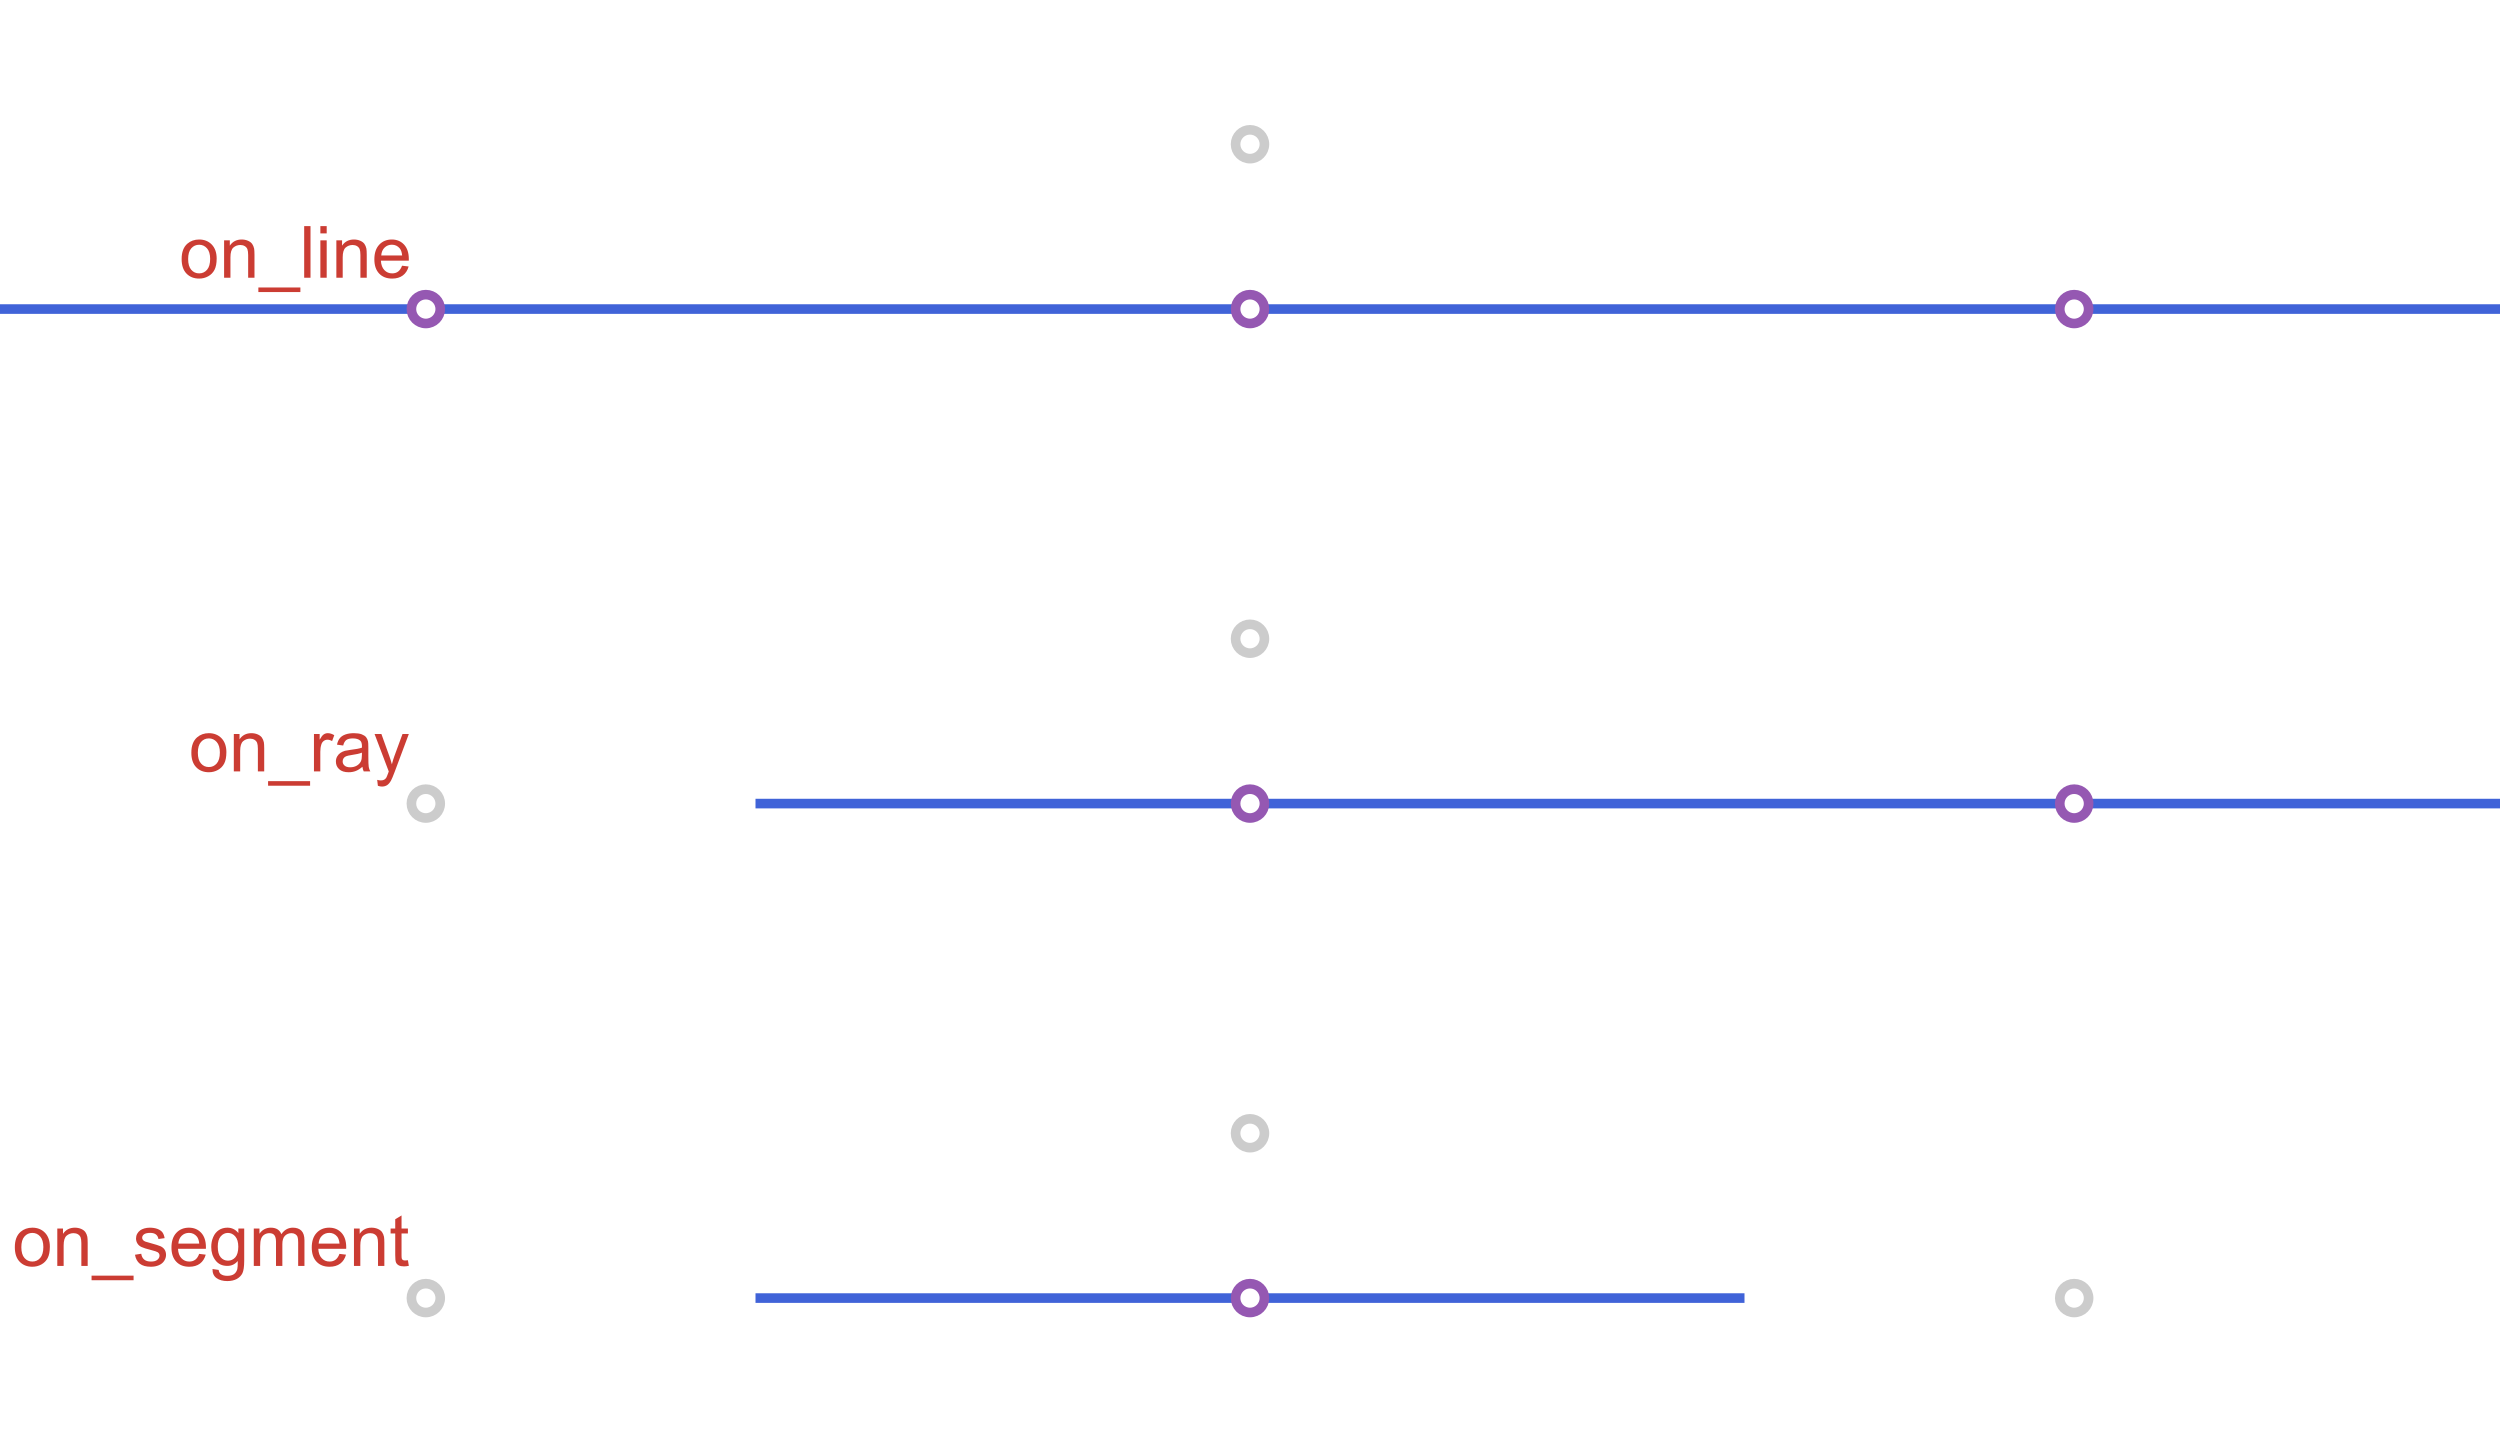
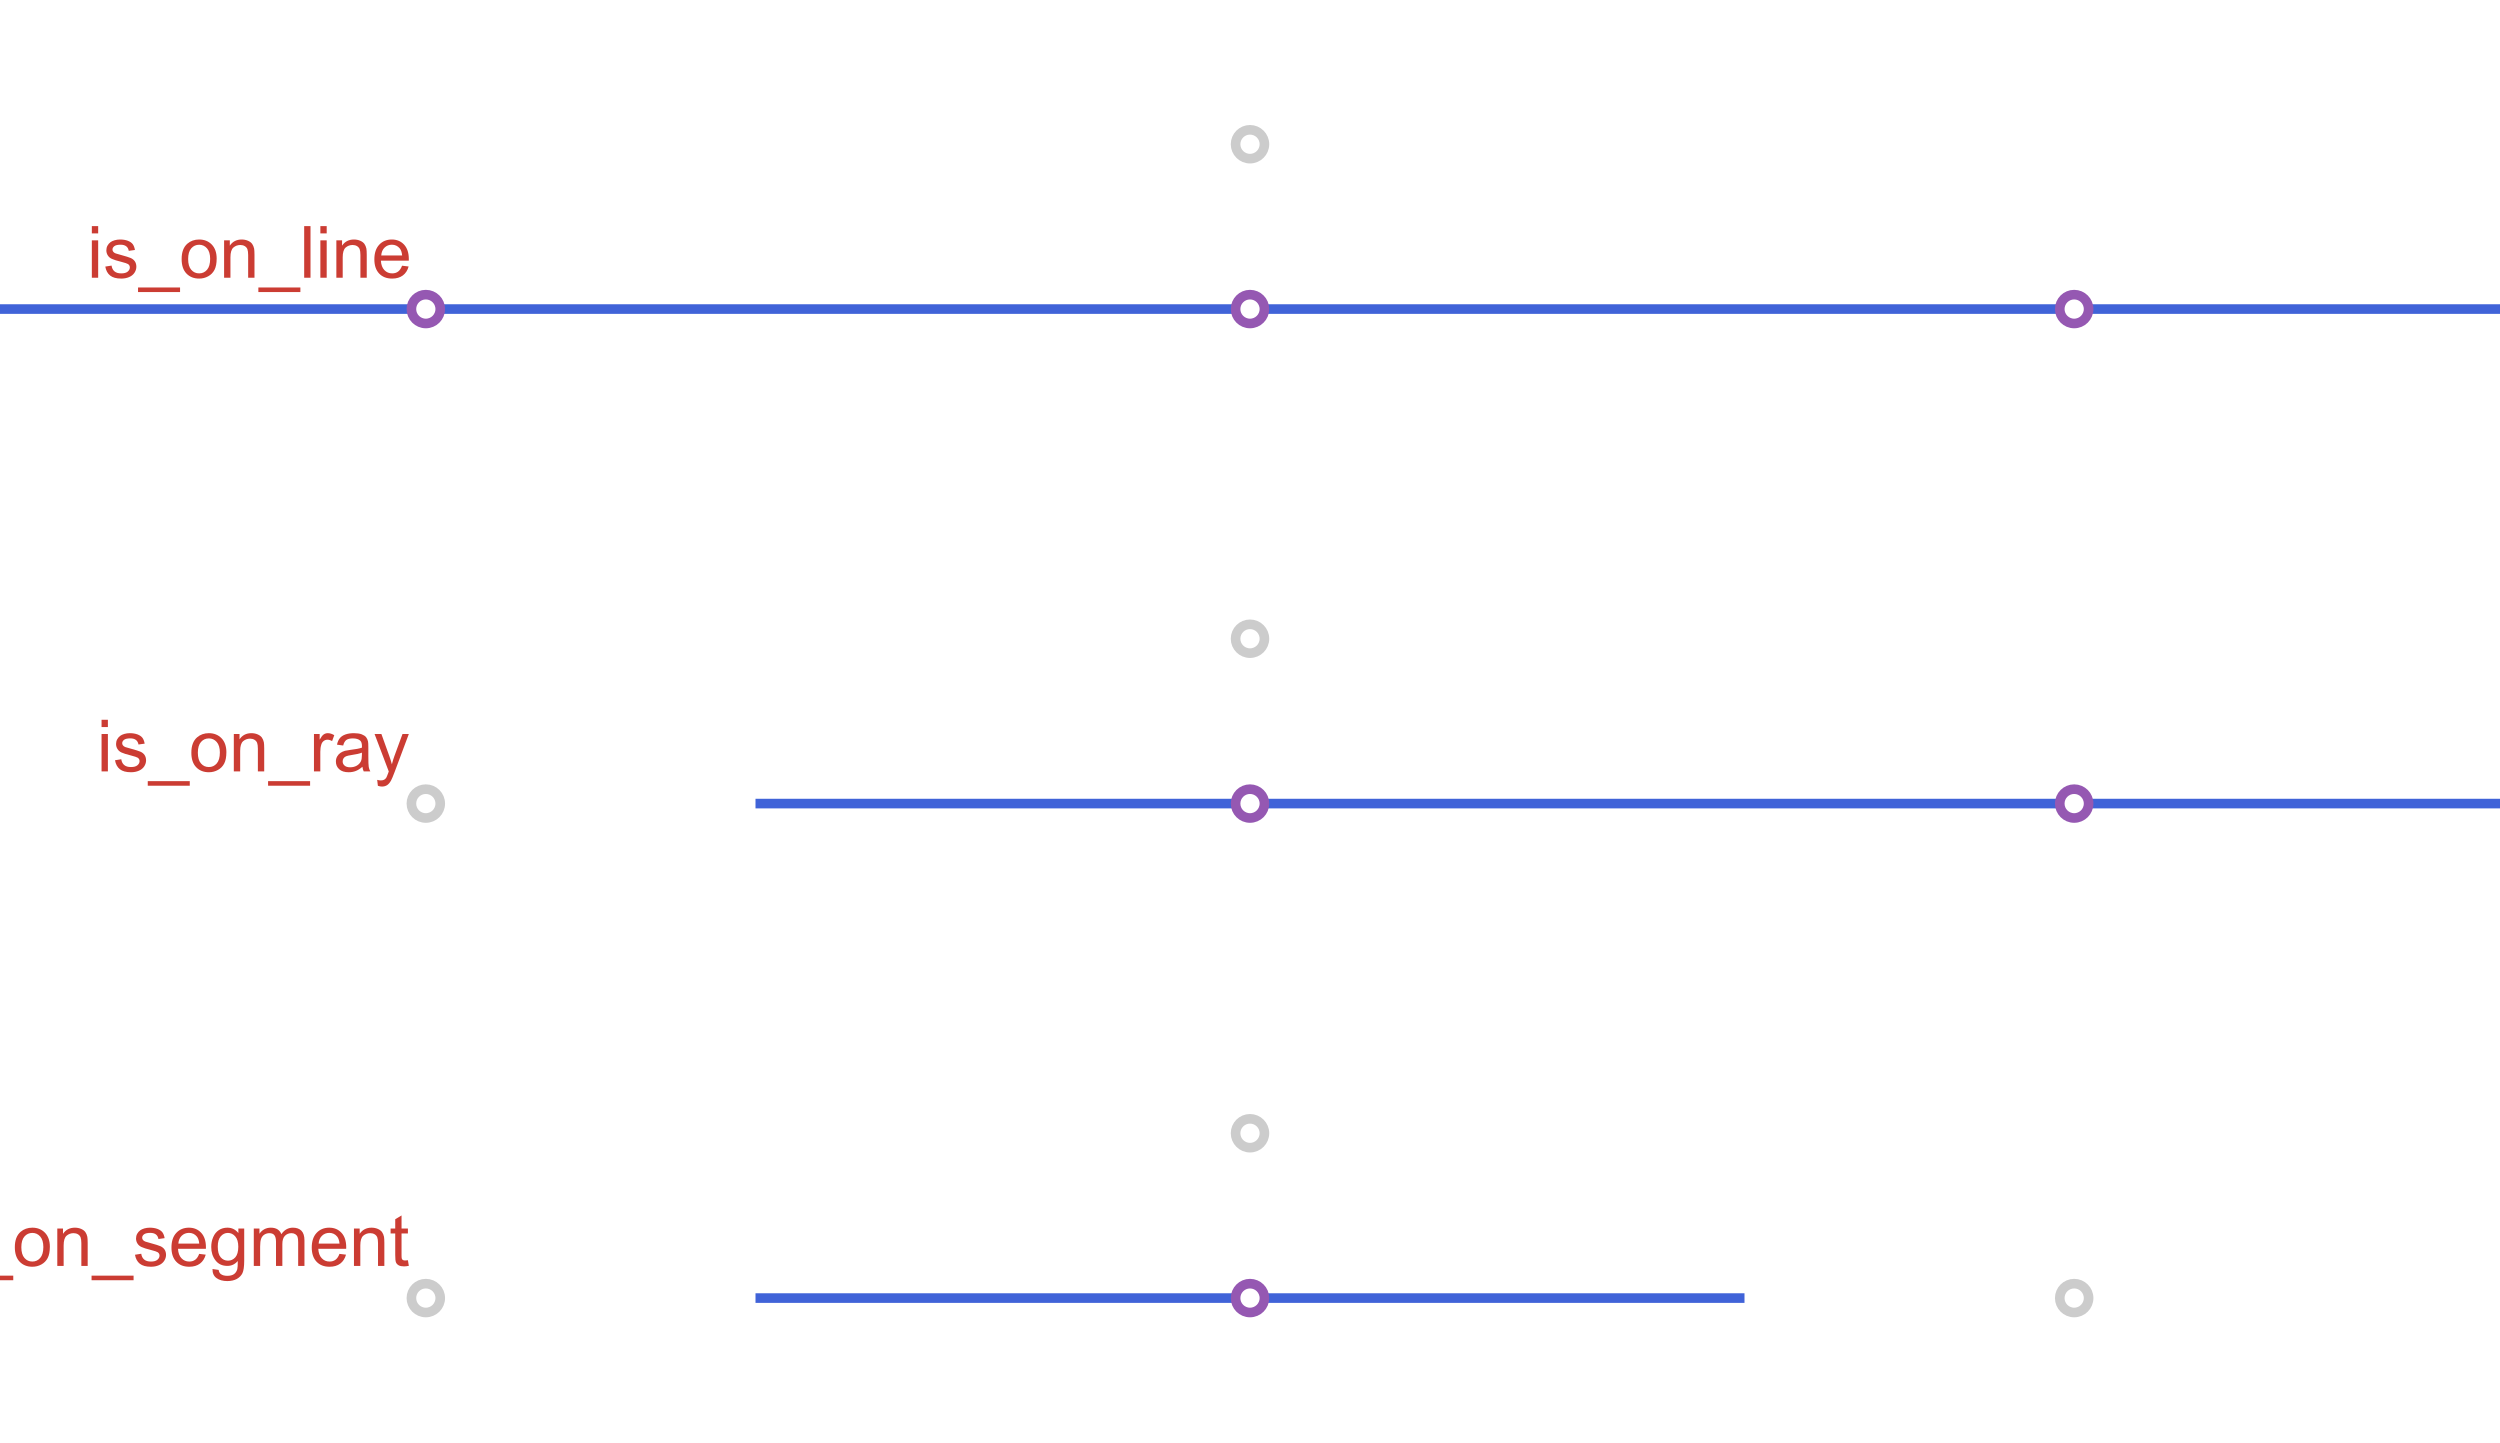
<svg xmlns="http://www.w3.org/2000/svg" xmlns:xlink="http://www.w3.org/1999/xlink" width="520" height="300" viewBox="0 0 520 300">
  <defs>
    <g>
      <g id="glyph-0-0">
-         <path d="M 0.5 -3.891 C 0.496 -5.328 0.898 -6.395 1.699 -7.09 C 2.367 -7.664 3.18 -7.949 4.145 -7.953 C 5.211 -7.949 6.086 -7.602 6.766 -6.902 C 7.441 -6.199 7.781 -5.23 7.785 -4 C 7.781 -2.996 7.629 -2.207 7.332 -1.637 C 7.027 -1.059 6.594 -0.613 6.023 -0.301 C 5.449 0.02 4.82 0.176 4.145 0.176 C 3.051 0.176 2.172 -0.172 1.504 -0.871 C 0.832 -1.566 0.496 -2.574 0.5 -3.891 Z M 1.852 -3.891 C 1.852 -2.891 2.066 -2.141 2.504 -1.648 C 2.934 -1.148 3.48 -0.902 4.145 -0.906 C 4.793 -0.902 5.34 -1.152 5.777 -1.652 C 6.211 -2.152 6.426 -2.91 6.43 -3.934 C 6.426 -4.891 6.207 -5.621 5.773 -6.117 C 5.336 -6.613 4.793 -6.859 4.145 -6.863 C 3.48 -6.859 2.934 -6.613 2.504 -6.121 C 2.066 -5.625 1.852 -4.883 1.852 -3.891 Z M 1.852 -3.891 " />
+         <path d="M 0.996 -9.223 L 0.996 -10.738 L 2.312 -10.738 L 2.312 -9.223 Z M 0.996 0 L 0.996 -7.777 L 2.312 -7.777 L 2.312 0 Z M 0.996 0 " />
      </g>
      <g id="glyph-0-1">
-         <path d="M 0.988 0 L 0.988 -7.777 L 2.176 -7.777 L 2.176 -6.672 C 2.742 -7.523 3.57 -7.949 4.652 -7.953 C 5.121 -7.949 5.551 -7.867 5.941 -7.699 C 6.332 -7.531 6.625 -7.309 6.824 -7.039 C 7.016 -6.762 7.152 -6.438 7.234 -6.062 C 7.281 -5.816 7.305 -5.391 7.309 -4.781 L 7.309 0 L 5.992 0 L 5.992 -4.73 C 5.988 -5.266 5.938 -5.668 5.836 -5.938 C 5.734 -6.199 5.551 -6.414 5.289 -6.574 C 5.027 -6.73 4.723 -6.809 4.371 -6.812 C 3.809 -6.809 3.324 -6.629 2.918 -6.277 C 2.512 -5.918 2.309 -5.242 2.309 -4.25 L 2.309 0 Z M 0.988 0 " />
+         <path d="M 0.461 -2.32 L 1.766 -2.527 C 1.836 -2 2.039 -1.602 2.375 -1.324 C 2.707 -1.043 3.176 -0.902 3.781 -0.906 C 4.383 -0.902 4.832 -1.027 5.125 -1.277 C 5.418 -1.523 5.566 -1.812 5.566 -2.145 C 5.566 -2.441 5.438 -2.676 5.18 -2.848 C 4.996 -2.965 4.547 -3.113 3.832 -3.297 C 2.863 -3.539 2.191 -3.75 1.816 -3.93 C 1.441 -4.105 1.156 -4.352 0.969 -4.668 C 0.773 -4.98 0.68 -5.328 0.68 -5.711 C 0.68 -6.059 0.758 -6.379 0.918 -6.676 C 1.074 -6.965 1.289 -7.211 1.566 -7.414 C 1.77 -7.562 2.051 -7.691 2.406 -7.797 C 2.758 -7.898 3.137 -7.949 3.547 -7.953 C 4.152 -7.949 4.688 -7.863 5.152 -7.688 C 5.609 -7.512 5.949 -7.273 6.172 -6.977 C 6.391 -6.676 6.543 -6.273 6.629 -5.773 L 5.34 -5.594 C 5.277 -5.992 5.109 -6.305 4.828 -6.531 C 4.547 -6.754 4.148 -6.867 3.641 -6.871 C 3.031 -6.867 2.602 -6.766 2.344 -6.57 C 2.086 -6.367 1.957 -6.133 1.957 -5.867 C 1.957 -5.691 2.008 -5.539 2.117 -5.406 C 2.219 -5.262 2.387 -5.145 2.621 -5.055 C 2.75 -5.004 3.141 -4.891 3.785 -4.719 C 4.719 -4.465 5.367 -4.262 5.738 -4.105 C 6.105 -3.945 6.395 -3.715 6.605 -3.414 C 6.812 -3.109 6.918 -2.734 6.922 -2.285 C 6.918 -1.844 6.789 -1.43 6.535 -1.043 C 6.277 -0.652 5.91 -0.352 5.426 -0.141 C 4.941 0.07 4.395 0.176 3.785 0.176 C 2.773 0.176 2 -0.031 1.473 -0.453 C 0.941 -0.871 0.605 -1.496 0.461 -2.32 Z M 0.461 -2.32 " />
      </g>
      <g id="glyph-0-2">
        <path d="M -0.227 2.98 L -0.227 2.027 L 8.512 2.027 L 8.512 2.98 Z M -0.227 2.98 " />
      </g>
      <g id="glyph-0-3">
+         <path d="M 0.5 -3.891 C 0.496 -5.328 0.898 -6.395 1.699 -7.09 C 2.367 -7.664 3.18 -7.949 4.145 -7.953 C 5.211 -7.949 6.086 -7.602 6.766 -6.902 C 7.441 -6.199 7.781 -5.23 7.785 -4 C 7.781 -2.996 7.629 -2.207 7.332 -1.637 C 7.027 -1.059 6.594 -0.613 6.023 -0.301 C 5.449 0.02 4.82 0.176 4.145 0.176 C 3.051 0.176 2.172 -0.172 1.504 -0.871 C 0.832 -1.566 0.496 -2.574 0.5 -3.891 Z M 1.852 -3.891 C 1.852 -2.891 2.066 -2.141 2.504 -1.648 C 2.934 -1.148 3.48 -0.902 4.145 -0.906 C 4.793 -0.902 5.34 -1.152 5.777 -1.652 C 6.211 -2.152 6.426 -2.91 6.43 -3.934 C 6.426 -4.891 6.207 -5.621 5.773 -6.117 C 5.336 -6.613 4.793 -6.859 4.145 -6.863 C 3.48 -6.859 2.934 -6.613 2.504 -6.121 C 2.066 -5.625 1.852 -4.883 1.852 -3.891 Z M 1.852 -3.891 " />
+       </g>
+       <g id="glyph-0-4">
+         <path d="M 0.988 0 L 0.988 -7.777 L 2.176 -7.777 L 2.176 -6.672 C 2.742 -7.523 3.57 -7.949 4.652 -7.953 C 5.121 -7.949 5.551 -7.867 5.941 -7.699 C 6.332 -7.531 6.625 -7.309 6.824 -7.039 C 7.016 -6.762 7.152 -6.438 7.234 -6.062 C 7.281 -5.816 7.305 -5.391 7.309 -4.781 L 7.309 0 L 5.992 0 L 5.992 -4.73 C 5.988 -5.266 5.938 -5.668 5.836 -5.938 C 5.734 -6.199 5.551 -6.414 5.289 -6.574 C 5.027 -6.73 4.723 -6.809 4.371 -6.812 C 3.809 -6.809 3.324 -6.629 2.918 -6.277 C 2.512 -5.918 2.309 -5.242 2.309 -4.25 L 2.309 0 Z M 0.988 0 " />
+       </g>
+       <g id="glyph-0-5">
        <path d="M 0.961 0 L 0.961 -10.738 L 2.277 -10.738 L 2.277 0 Z M 0.961 0 " />
      </g>
-       <g id="glyph-0-4">
-         <path d="M 0.996 -9.223 L 0.996 -10.738 L 2.312 -10.738 L 2.312 -9.223 Z M 0.996 0 L 0.996 -7.777 L 2.312 -7.777 L 2.312 0 Z M 0.996 0 " />
-       </g>
-       <g id="glyph-0-5">
+       <g id="glyph-0-6">
        <path d="M 6.312 -2.504 L 7.676 -2.336 C 7.457 -1.535 7.059 -0.918 6.48 -0.48 C 5.898 -0.043 5.156 0.176 4.254 0.176 C 3.113 0.176 2.211 -0.172 1.547 -0.875 C 0.883 -1.57 0.551 -2.555 0.551 -3.824 C 0.551 -5.129 0.887 -6.145 1.559 -6.867 C 2.23 -7.59 3.105 -7.949 4.184 -7.953 C 5.223 -7.949 6.07 -7.598 6.73 -6.891 C 7.387 -6.18 7.715 -5.184 7.719 -3.902 C 7.715 -3.824 7.715 -3.707 7.711 -3.551 L 1.91 -3.551 C 1.957 -2.695 2.199 -2.039 2.637 -1.586 C 3.07 -1.129 3.609 -0.902 4.262 -0.906 C 4.742 -0.902 5.156 -1.031 5.5 -1.289 C 5.84 -1.543 6.109 -1.945 6.312 -2.504 Z M 1.984 -4.637 L 6.328 -4.637 C 6.27 -5.285 6.102 -5.777 5.828 -6.109 C 5.406 -6.613 4.863 -6.867 4.195 -6.871 C 3.59 -6.867 3.078 -6.664 2.668 -6.262 C 2.254 -5.855 2.027 -5.312 1.984 -4.637 Z M 1.984 -4.637 " />
      </g>
-       <g id="glyph-0-6">
+       <g id="glyph-0-7">
        <path d="M 0.973 0 L 0.973 -7.777 L 2.16 -7.777 L 2.16 -6.598 C 2.461 -7.148 2.738 -7.512 2.996 -7.688 C 3.25 -7.863 3.535 -7.949 3.844 -7.953 C 4.289 -7.949 4.738 -7.809 5.199 -7.531 L 4.746 -6.305 C 4.422 -6.496 4.098 -6.59 3.781 -6.594 C 3.488 -6.59 3.23 -6.504 3.004 -6.332 C 2.773 -6.156 2.609 -5.914 2.512 -5.609 C 2.363 -5.137 2.289 -4.625 2.293 -4.07 L 2.293 0 Z M 0.973 0 " />
      </g>
-       <g id="glyph-0-7">
+       <g id="glyph-0-8">
        <path d="M 6.062 -0.961 C 5.574 -0.543 5.105 -0.246 4.652 -0.078 C 4.199 0.094 3.715 0.176 3.199 0.176 C 2.344 0.176 1.688 -0.031 1.23 -0.449 C 0.77 -0.867 0.539 -1.402 0.543 -2.051 C 0.539 -2.43 0.625 -2.777 0.801 -3.094 C 0.973 -3.406 1.199 -3.656 1.484 -3.852 C 1.762 -4.039 2.078 -4.184 2.43 -4.285 C 2.688 -4.348 3.078 -4.414 3.602 -4.484 C 4.664 -4.605 5.449 -4.758 5.953 -4.938 C 5.957 -5.113 5.957 -5.227 5.961 -5.281 C 5.957 -5.812 5.836 -6.191 5.59 -6.414 C 5.25 -6.711 4.746 -6.859 4.086 -6.863 C 3.461 -6.859 3.004 -6.75 2.711 -6.535 C 2.414 -6.316 2.195 -5.934 2.059 -5.383 L 0.77 -5.559 C 0.883 -6.109 1.078 -6.555 1.348 -6.895 C 1.613 -7.234 2 -7.496 2.512 -7.68 C 3.016 -7.859 3.605 -7.949 4.277 -7.953 C 4.941 -7.949 5.48 -7.871 5.895 -7.719 C 6.309 -7.559 6.613 -7.363 6.812 -7.129 C 7.004 -6.891 7.141 -6.594 7.223 -6.234 C 7.266 -6.008 7.289 -5.602 7.289 -5.016 L 7.289 -3.258 C 7.289 -2.031 7.316 -1.254 7.371 -0.934 C 7.426 -0.605 7.535 -0.297 7.703 0 L 6.328 0 C 6.191 -0.273 6.102 -0.594 6.062 -0.961 Z M 5.953 -3.902 C 5.477 -3.707 4.758 -3.539 3.801 -3.406 C 3.258 -3.324 2.875 -3.238 2.648 -3.141 C 2.422 -3.043 2.246 -2.898 2.129 -2.711 C 2.004 -2.52 1.945 -2.312 1.949 -2.086 C 1.945 -1.734 2.078 -1.441 2.348 -1.207 C 2.609 -0.973 3 -0.855 3.516 -0.855 C 4.023 -0.855 4.473 -0.965 4.871 -1.188 C 5.262 -1.41 5.555 -1.715 5.742 -2.102 C 5.883 -2.395 5.953 -2.836 5.953 -3.422 Z M 5.953 -3.902 " />
      </g>
-       <g id="glyph-0-8">
+       <g id="glyph-0-9">
        <path d="M 0.93 2.996 L 0.785 1.758 C 1.07 1.836 1.32 1.875 1.539 1.875 C 1.828 1.875 2.062 1.824 2.238 1.727 C 2.414 1.629 2.559 1.492 2.672 1.32 C 2.754 1.184 2.887 0.855 3.078 0.336 C 3.098 0.258 3.137 0.152 3.195 0.016 L 0.242 -7.777 L 1.664 -7.777 L 3.281 -3.273 C 3.492 -2.699 3.68 -2.098 3.844 -1.473 C 3.992 -2.074 4.172 -2.668 4.387 -3.246 L 6.051 -7.777 L 7.367 -7.777 L 4.41 0.133 C 4.09 0.984 3.844 1.574 3.668 1.898 C 3.434 2.328 3.164 2.645 2.863 2.852 C 2.559 3.051 2.199 3.152 1.781 3.156 C 1.523 3.152 1.238 3.098 0.93 2.996 Z M 0.93 2.996 " />
-       </g>
-       <g id="glyph-0-9">
-         <path d="M 0.461 -2.32 L 1.766 -2.527 C 1.836 -2 2.039 -1.602 2.375 -1.324 C 2.707 -1.043 3.176 -0.902 3.781 -0.906 C 4.383 -0.902 4.832 -1.027 5.125 -1.277 C 5.418 -1.523 5.566 -1.812 5.566 -2.145 C 5.566 -2.441 5.438 -2.676 5.18 -2.848 C 4.996 -2.965 4.547 -3.113 3.832 -3.297 C 2.863 -3.539 2.191 -3.75 1.816 -3.93 C 1.441 -4.105 1.156 -4.352 0.969 -4.668 C 0.773 -4.98 0.68 -5.328 0.68 -5.711 C 0.68 -6.059 0.758 -6.379 0.918 -6.676 C 1.074 -6.965 1.289 -7.211 1.566 -7.414 C 1.77 -7.562 2.051 -7.691 2.406 -7.797 C 2.758 -7.898 3.137 -7.949 3.547 -7.953 C 4.152 -7.949 4.688 -7.863 5.152 -7.688 C 5.609 -7.512 5.949 -7.273 6.172 -6.977 C 6.391 -6.676 6.543 -6.273 6.629 -5.773 L 5.34 -5.594 C 5.277 -5.992 5.109 -6.305 4.828 -6.531 C 4.547 -6.754 4.148 -6.867 3.641 -6.871 C 3.031 -6.867 2.602 -6.766 2.344 -6.57 C 2.086 -6.367 1.957 -6.133 1.957 -5.867 C 1.957 -5.691 2.008 -5.539 2.117 -5.406 C 2.219 -5.262 2.387 -5.145 2.621 -5.055 C 2.75 -5.004 3.141 -4.891 3.785 -4.719 C 4.719 -4.465 5.367 -4.262 5.738 -4.105 C 6.105 -3.945 6.395 -3.715 6.605 -3.414 C 6.812 -3.109 6.918 -2.734 6.922 -2.285 C 6.918 -1.844 6.789 -1.43 6.535 -1.043 C 6.277 -0.652 5.91 -0.352 5.426 -0.141 C 4.941 0.07 4.395 0.176 3.785 0.176 C 2.773 0.176 2 -0.031 1.473 -0.453 C 0.941 -0.871 0.605 -1.496 0.461 -2.32 Z M 0.461 -2.32 " />
      </g>
      <g id="glyph-0-10">
        <path d="M 0.746 0.645 L 2.027 0.836 C 2.082 1.23 2.23 1.52 2.477 1.699 C 2.801 1.941 3.246 2.062 3.816 2.066 C 4.422 2.062 4.895 1.941 5.227 1.699 C 5.559 1.453 5.781 1.109 5.902 0.672 C 5.969 0.402 6.004 -0.16 6 -1.02 C 5.422 -0.34 4.703 0 3.844 0 C 2.773 0 1.945 -0.383 1.363 -1.156 C 0.773 -1.922 0.48 -2.848 0.484 -3.934 C 0.48 -4.672 0.613 -5.359 0.887 -5.988 C 1.152 -6.613 1.543 -7.098 2.055 -7.441 C 2.562 -7.781 3.16 -7.949 3.852 -7.953 C 4.766 -7.949 5.523 -7.578 6.125 -6.84 L 6.125 -7.777 L 7.34 -7.777 L 7.34 -1.055 C 7.336 0.156 7.211 1.012 6.969 1.52 C 6.719 2.02 6.328 2.418 5.797 2.715 C 5.258 3.004 4.602 3.152 3.824 3.156 C 2.891 3.152 2.141 2.945 1.574 2.531 C 1 2.113 0.723 1.484 0.746 0.645 Z M 1.84 -4.027 C 1.84 -3.004 2.039 -2.262 2.445 -1.793 C 2.848 -1.324 3.355 -1.09 3.969 -1.09 C 4.57 -1.09 5.078 -1.32 5.492 -1.789 C 5.898 -2.254 6.105 -2.988 6.109 -3.984 C 6.105 -4.938 5.895 -5.652 5.473 -6.137 C 5.051 -6.617 4.543 -6.859 3.949 -6.863 C 3.363 -6.859 2.863 -6.621 2.453 -6.148 C 2.043 -5.668 1.84 -4.961 1.84 -4.027 Z M 1.84 -4.027 " />
      </g>
      <g id="glyph-0-11">
        <path d="M 0.988 0 L 0.988 -7.777 L 2.168 -7.777 L 2.168 -6.688 C 2.41 -7.062 2.734 -7.371 3.141 -7.605 C 3.547 -7.836 4.008 -7.949 4.527 -7.953 C 5.102 -7.949 5.574 -7.832 5.941 -7.594 C 6.309 -7.352 6.566 -7.016 6.723 -6.594 C 7.336 -7.496 8.137 -7.949 9.125 -7.953 C 9.891 -7.949 10.484 -7.738 10.902 -7.312 C 11.316 -6.883 11.523 -6.223 11.527 -5.34 L 11.527 0 L 10.219 0 L 10.219 -4.898 C 10.219 -5.426 10.176 -5.805 10.09 -6.039 C 10.004 -6.27 9.848 -6.457 9.625 -6.598 C 9.398 -6.738 9.133 -6.809 8.832 -6.812 C 8.281 -6.809 7.828 -6.625 7.469 -6.266 C 7.105 -5.898 6.926 -5.316 6.93 -4.52 L 6.93 0 L 5.609 0 L 5.609 -5.055 C 5.605 -5.637 5.5 -6.074 5.285 -6.371 C 5.07 -6.66 4.719 -6.809 4.234 -6.812 C 3.859 -6.809 3.516 -6.711 3.203 -6.52 C 2.887 -6.32 2.66 -6.035 2.52 -5.66 C 2.379 -5.285 2.309 -4.742 2.309 -4.035 L 2.309 0 Z M 0.988 0 " />
      </g>
      <g id="glyph-0-12">
        <path d="M 3.867 -1.18 L 4.059 -0.016 C 3.684 0.062 3.352 0.098 3.062 0.102 C 2.582 0.098 2.211 0.027 1.949 -0.125 C 1.684 -0.273 1.496 -0.473 1.391 -0.719 C 1.281 -0.965 1.23 -1.484 1.23 -2.277 L 1.23 -6.754 L 0.266 -6.754 L 0.266 -7.777 L 1.23 -7.777 L 1.23 -9.703 L 2.543 -10.496 L 2.543 -7.777 L 3.867 -7.777 L 3.867 -6.754 L 2.543 -6.754 L 2.543 -2.203 C 2.543 -1.828 2.562 -1.586 2.609 -1.48 C 2.652 -1.371 2.73 -1.285 2.836 -1.223 C 2.941 -1.156 3.09 -1.125 3.289 -1.129 C 3.43 -1.125 3.625 -1.141 3.867 -1.18 Z M 3.867 -1.18 " />
      </g>
    </g>
  </defs>
  <path fill="none" stroke-width="2" stroke-linecap="butt" stroke-linejoin="miter" stroke="rgb(25.1%, 38.8%, 84.7%)" stroke-opacity="1" stroke-miterlimit="10" d="M -342.855 64.285 L 691.43 64.285 " />
  <path fill="none" stroke-width="2" stroke-linecap="butt" stroke-linejoin="miter" stroke="rgb(25.1%, 38.8%, 84.7%)" stroke-opacity="1" stroke-miterlimit="10" d="M 157.145 167.145 L 691.43 167.145 " />
  <path fill="none" stroke-width="2" stroke-linecap="butt" stroke-linejoin="miter" stroke="rgb(25.1%, 38.8%, 84.7%)" stroke-opacity="1" stroke-miterlimit="10" d="M 157.145 270 L 362.855 270 " />
  <g fill="rgb(79.6%, 23.5%, 20%)" fill-opacity="1">
-     <use xlink:href="#glyph-0-0" x="37.282" y="57.769" />
-     <use xlink:href="#glyph-0-1" x="45.624" y="57.769" />
+     <use xlink:href="#glyph-0-0" x="18.107" y="57.769" />
+     <use xlink:href="#glyph-0-1" x="21.44" y="57.769" />
+     <use xlink:href="#glyph-0-2" x="28.94" y="57.769" />
+     <use xlink:href="#glyph-0-3" x="37.282" y="57.769" />
+     <use xlink:href="#glyph-0-4" x="45.624" y="57.769" />
    <use xlink:href="#glyph-0-2" x="53.967" y="57.769" />
-     <use xlink:href="#glyph-0-3" x="62.309" y="57.769" />
-     <use xlink:href="#glyph-0-4" x="65.641" y="57.769" />
-     <use xlink:href="#glyph-0-1" x="68.974" y="57.769" />
-     <use xlink:href="#glyph-0-5" x="77.316" y="57.769" />
+     <use xlink:href="#glyph-0-5" x="62.309" y="57.769" />
+     <use xlink:href="#glyph-0-0" x="65.641" y="57.769" />
+     <use xlink:href="#glyph-0-4" x="68.974" y="57.769" />
+     <use xlink:href="#glyph-0-6" x="77.316" y="57.769" />
  </g>
  <g fill="rgb(79.6%, 23.5%, 20%)" fill-opacity="1">
-     <use xlink:href="#glyph-0-0" x="39.303" y="160.451" />
-     <use xlink:href="#glyph-0-1" x="47.646" y="160.451" />
+     <use xlink:href="#glyph-0-0" x="20.129" y="160.451" />
+     <use xlink:href="#glyph-0-1" x="23.461" y="160.451" />
+     <use xlink:href="#glyph-0-2" x="30.961" y="160.451" />
+     <use xlink:href="#glyph-0-3" x="39.303" y="160.451" />
+     <use xlink:href="#glyph-0-4" x="47.646" y="160.451" />
    <use xlink:href="#glyph-0-2" x="55.988" y="160.451" />
-     <use xlink:href="#glyph-0-6" x="64.33" y="160.451" />
-     <use xlink:href="#glyph-0-7" x="69.325" y="160.451" />
-     <use xlink:href="#glyph-0-8" x="77.668" y="160.451" />
+     <use xlink:href="#glyph-0-7" x="64.33" y="160.451" />
+     <use xlink:href="#glyph-0-8" x="69.325" y="160.451" />
+     <use xlink:href="#glyph-0-9" x="77.668" y="160.451" />
  </g>
  <g fill="rgb(79.6%, 23.5%, 20%)" fill-opacity="1">
-     <use xlink:href="#glyph-0-0" x="2.587" y="263.308" />
-     <use xlink:href="#glyph-0-1" x="10.929" y="263.308" />
+     <use xlink:href="#glyph-0-0" x="-16.588" y="263.308" />
+     <use xlink:href="#glyph-0-1" x="-13.255" y="263.308" />
+     <use xlink:href="#glyph-0-2" x="-5.755" y="263.308" />
+     <use xlink:href="#glyph-0-3" x="2.587" y="263.308" />
+     <use xlink:href="#glyph-0-4" x="10.929" y="263.308" />
    <use xlink:href="#glyph-0-2" x="19.272" y="263.308" />
-     <use xlink:href="#glyph-0-9" x="27.614" y="263.308" />
-     <use xlink:href="#glyph-0-5" x="35.114" y="263.308" />
+     <use xlink:href="#glyph-0-1" x="27.614" y="263.308" />
+     <use xlink:href="#glyph-0-6" x="35.114" y="263.308" />
    <use xlink:href="#glyph-0-10" x="43.456" y="263.308" />
    <use xlink:href="#glyph-0-11" x="51.799" y="263.308" />
-     <use xlink:href="#glyph-0-5" x="64.294" y="263.308" />
-     <use xlink:href="#glyph-0-1" x="72.636" y="263.308" />
+     <use xlink:href="#glyph-0-6" x="64.294" y="263.308" />
+     <use xlink:href="#glyph-0-4" x="72.636" y="263.308" />
    <use xlink:href="#glyph-0-12" x="80.978" y="263.308" />
  </g>
  <path fill-rule="nonzero" fill="rgb(100%, 100%, 100%)" fill-opacity="1" stroke-width="2" stroke-linecap="butt" stroke-linejoin="miter" stroke="rgb(58.4%, 34.5%, 69.8%)" stroke-opacity="1" stroke-miterlimit="10" d="M 91.57 64.285 C 91.57 65.941 90.227 67.285 88.57 67.285 C 86.914 67.285 85.57 65.941 85.57 64.285 C 85.57 62.629 86.914 61.285 88.57 61.285 C 90.227 61.285 91.57 62.629 91.57 64.285 Z M 263 64.285 C 263 65.941 261.656 67.285 260 67.285 C 258.344 67.285 257 65.941 257 64.285 C 257 62.629 258.344 61.285 260 61.285 C 261.656 61.285 263 62.629 263 64.285 Z M 434.43 64.285 C 434.43 65.941 433.086 67.285 431.43 67.285 C 429.773 67.285 428.43 65.941 428.43 64.285 C 428.43 62.629 429.773 61.285 431.43 61.285 C 433.086 61.285 434.43 62.629 434.43 64.285 Z M 263 167.145 C 263 168.801 261.656 170.145 260 170.145 C 258.344 170.145 257 168.801 257 167.145 C 257 165.484 258.344 164.145 260 164.145 C 261.656 164.145 263 165.484 263 167.145 Z M 434.43 167.145 C 434.43 168.801 433.086 170.145 431.43 170.145 C 429.773 170.145 428.43 168.801 428.43 167.145 C 428.43 165.484 429.773 164.145 431.43 164.145 C 433.086 164.145 434.43 165.484 434.43 167.145 Z M 263 270 C 263 271.656 261.656 273 260 273 C 258.344 273 257 271.656 257 270 C 257 268.344 258.344 267 260 267 C 261.656 267 263 268.344 263 270 Z M 263 270 " />
  <path fill-rule="nonzero" fill="rgb(100%, 100%, 100%)" fill-opacity="1" stroke-width="2" stroke-linecap="butt" stroke-linejoin="miter" stroke="rgb(80%, 80%, 80%)" stroke-opacity="1" stroke-miterlimit="10" d="M 263 30 C 263 31.656 261.656 33 260 33 C 258.344 33 257 31.656 257 30 C 257 28.344 258.344 27 260 27 C 261.656 27 263 28.344 263 30 Z M 91.57 167.145 C 91.57 168.801 90.227 170.145 88.57 170.145 C 86.914 170.145 85.57 168.801 85.57 167.145 C 85.57 165.484 86.914 164.145 88.57 164.145 C 90.227 164.145 91.57 165.484 91.57 167.145 Z M 263 132.855 C 263 134.516 261.656 135.855 260 135.855 C 258.344 135.855 257 134.516 257 132.855 C 257 131.199 258.344 129.855 260 129.855 C 261.656 129.855 263 131.199 263 132.855 Z M 91.57 270 C 91.57 271.656 90.227 273 88.57 273 C 86.914 273 85.57 271.656 85.57 270 C 85.57 268.344 86.914 267 88.57 267 C 90.227 267 91.57 268.344 91.57 270 Z M 434.43 270 C 434.43 271.656 433.086 273 431.43 273 C 429.773 273 428.43 271.656 428.43 270 C 428.43 268.344 429.773 267 431.43 267 C 433.086 267 434.43 268.344 434.43 270 Z M 263 235.715 C 263 237.371 261.656 238.715 260 238.715 C 258.344 238.715 257 237.371 257 235.715 C 257 234.059 258.344 232.715 260 232.715 C 261.656 232.715 263 234.059 263 235.715 Z M 263 235.715 " />
</svg>
